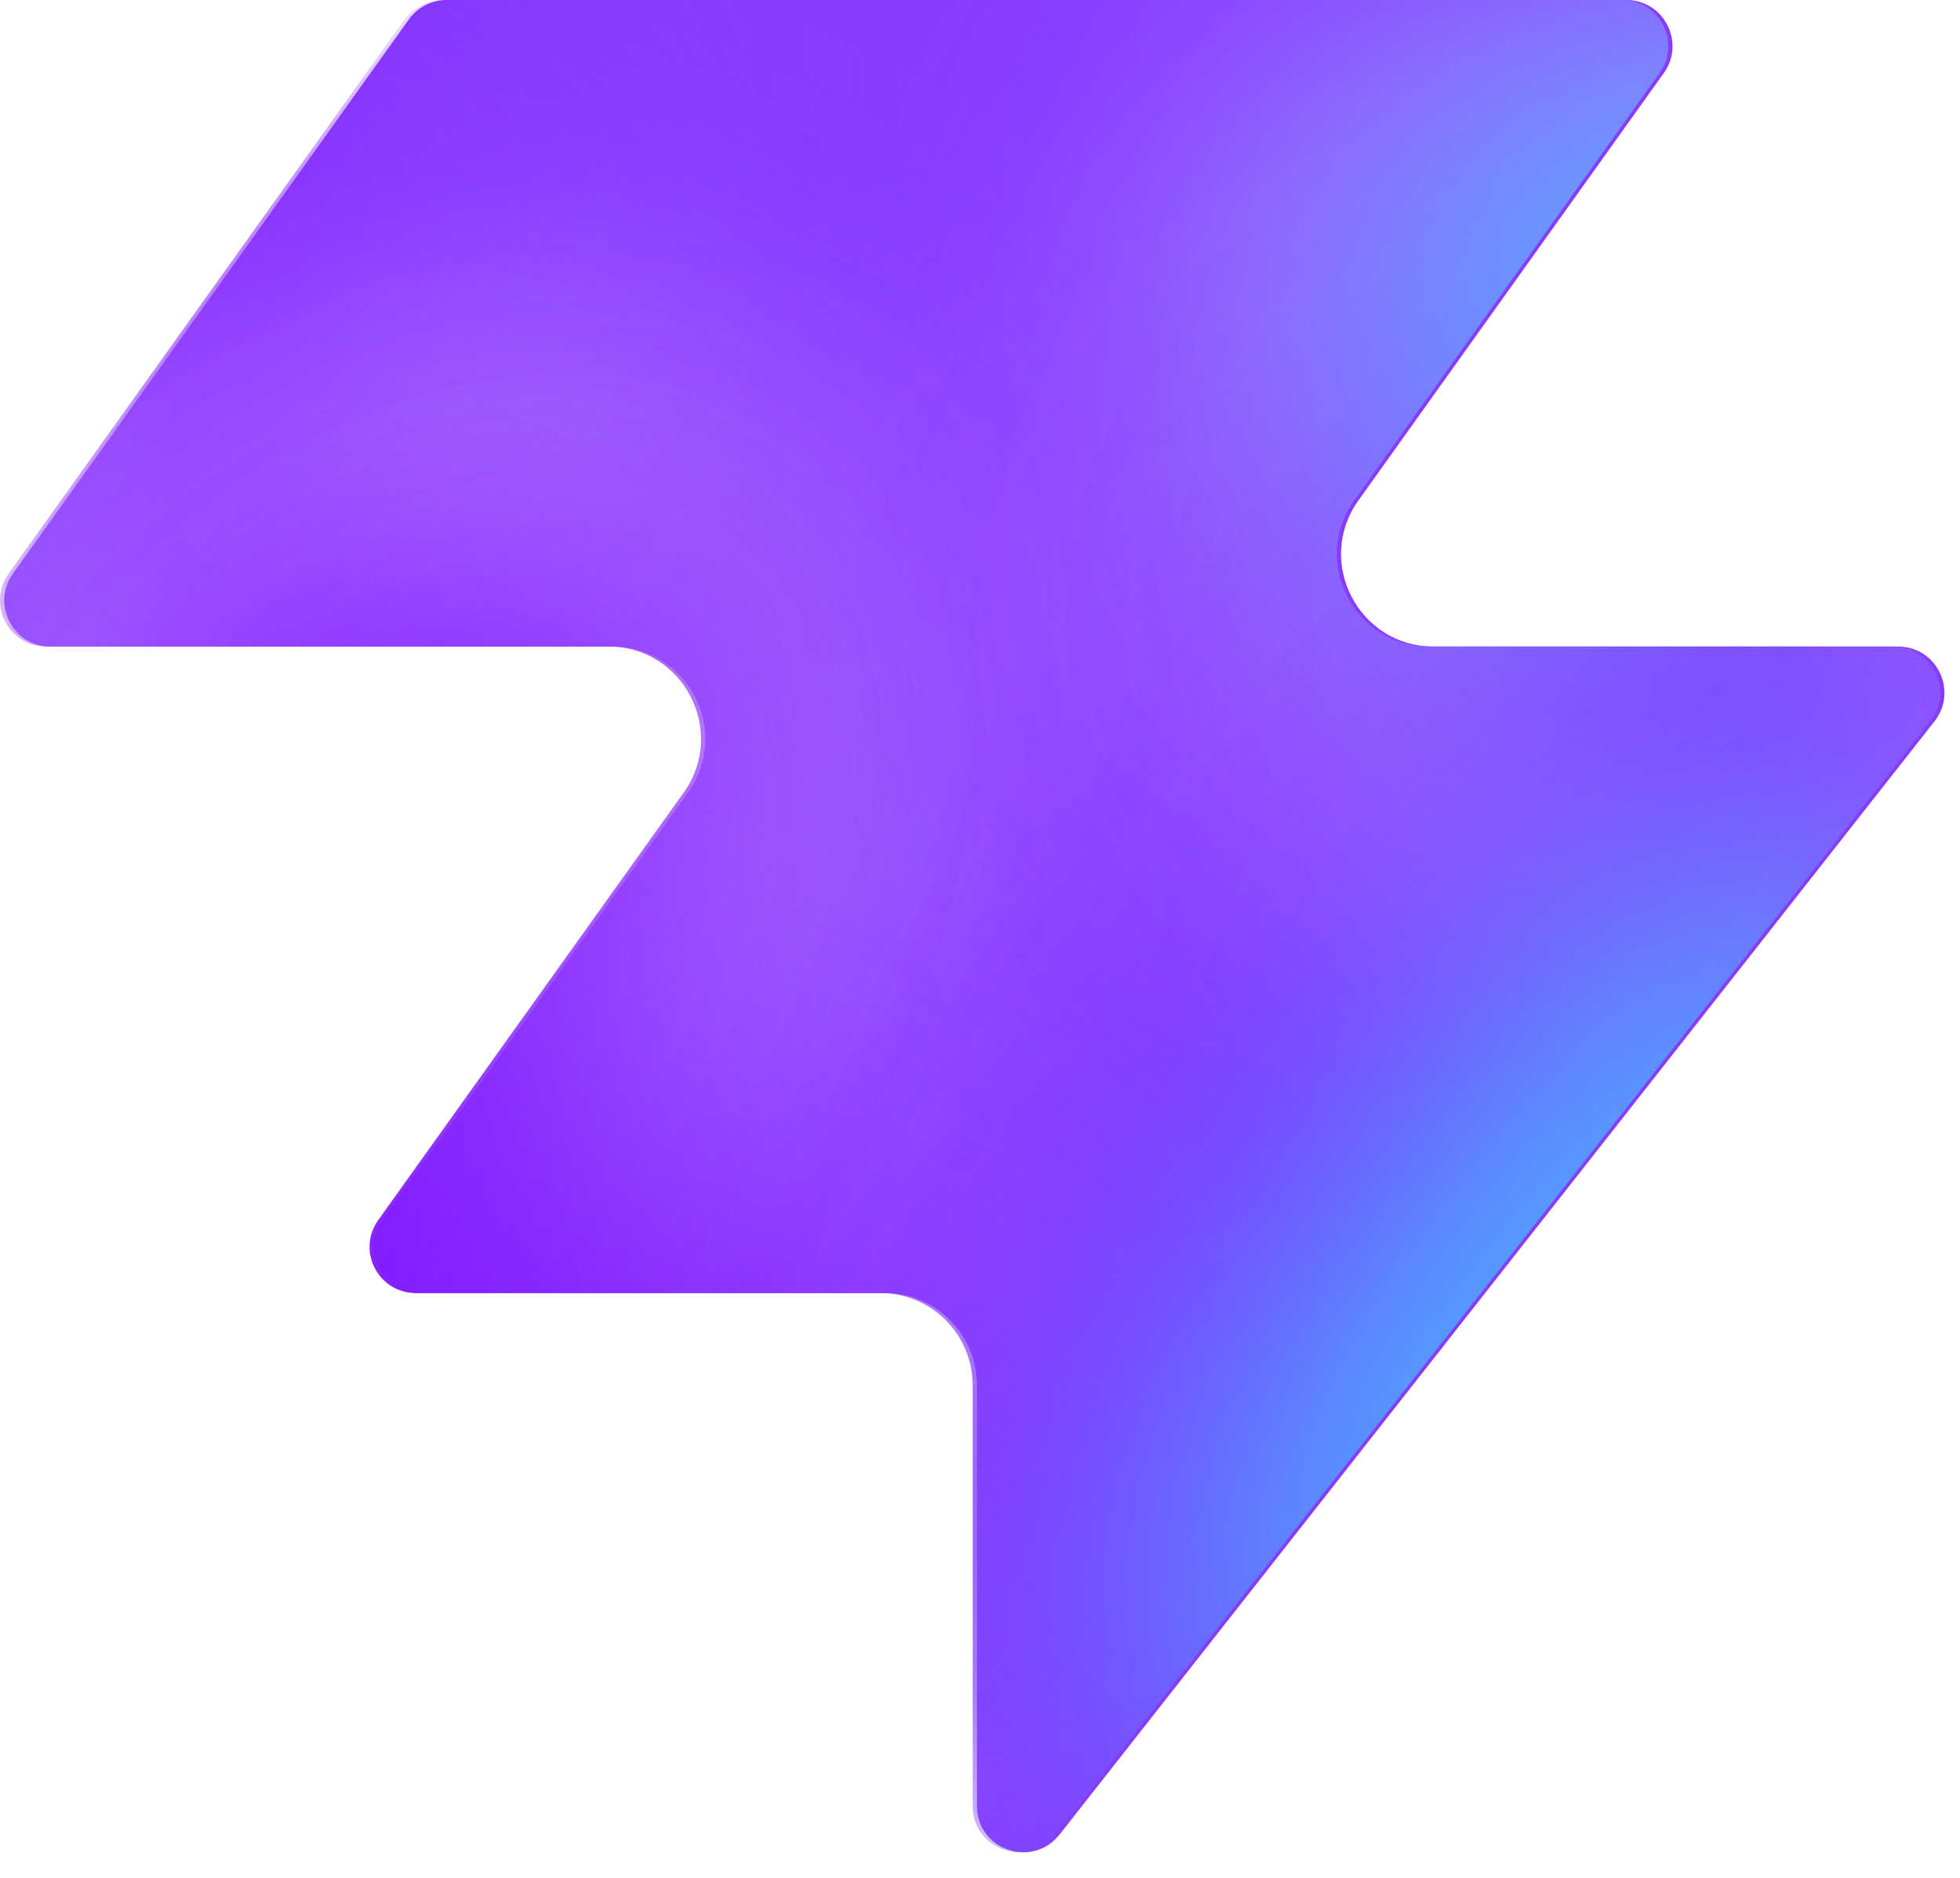
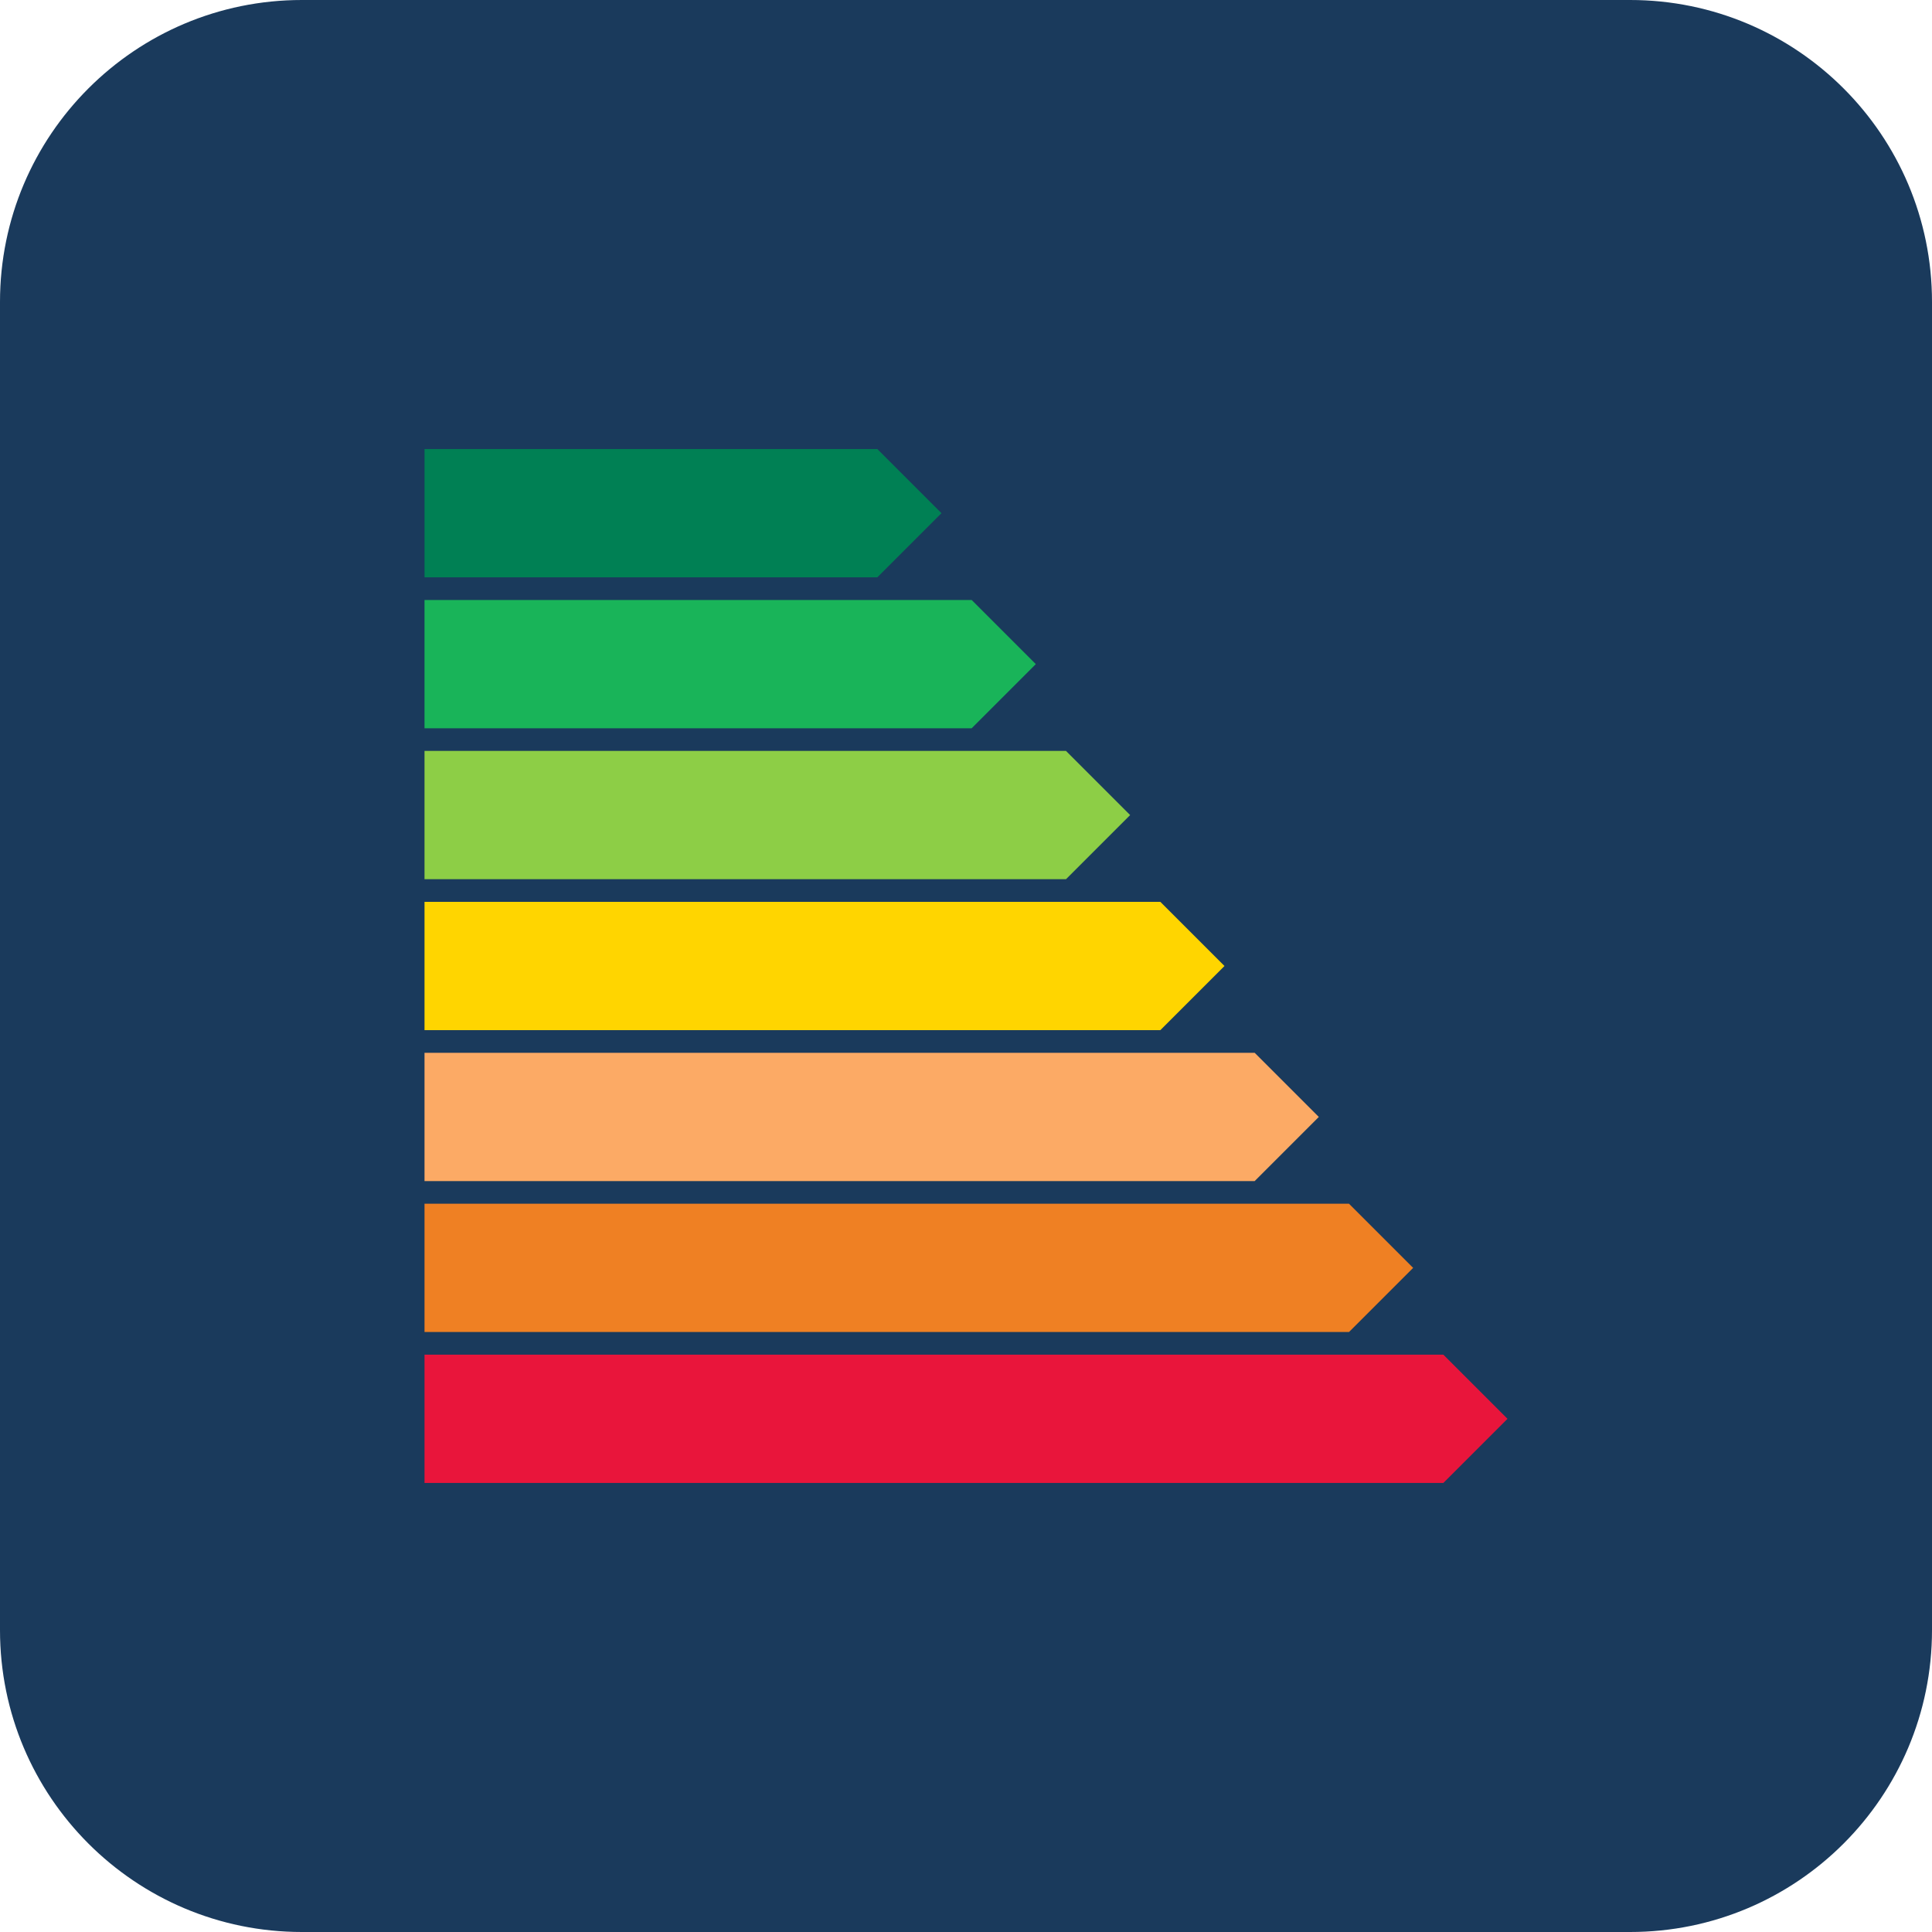
- <svg xmlns="http://www.w3.org/2000/svg" width="48" height="46" fill="none" viewBox="0 0 48 46">
-   <path fill="#863bff" d="M25.946 44.938c-.664.845-2.021.375-2.021-.698V33.937a2.26 2.26 0 0 0-2.262-2.262H10.287c-.92 0-1.456-1.04-.92-1.788l7.48-10.471c1.07-1.497 0-3.578-1.842-3.578H1.237c-.92 0-1.456-1.04-.92-1.788L10.013.474c.214-.297.556-.474.92-.474h28.894c.92 0 1.456 1.04.92 1.788l-7.48 10.471c-1.07 1.498 0 3.579 1.842 3.579h11.377c.943 0 1.473 1.088.89 1.83L25.947 44.94z" style="fill:#863bff;fill:color(display-p3 .525 .23 1);fill-opacity:1" />
-   <mask id="a" width="48" height="46" x="0" y="0" maskUnits="userSpaceOnUse" style="mask-type:alpha">
-     <path fill="#000" d="M25.842 44.938c-.664.844-2.021.375-2.021-.698V33.937a2.26 2.26 0 0 0-2.262-2.262H10.183c-.92 0-1.456-1.04-.92-1.788l7.48-10.471c1.07-1.498 0-3.579-1.842-3.579H1.133c-.92 0-1.456-1.04-.92-1.787L9.91.473c.214-.297.556-.474.92-.474h28.894c.92 0 1.456 1.04.92 1.788l-7.48 10.471c-1.07 1.498 0 3.578 1.842 3.578h11.377c.943 0 1.473 1.088.89 1.832L25.843 44.94z" style="fill:#000;fill-opacity:1" />
-   </mask>
-   <g mask="url(#a)">
-     <g filter="url(#b)">
-       <ellipse cx="5.508" cy="14.704" fill="#ede6ff" rx="5.508" ry="14.704" style="fill:#ede6ff;fill:color(display-p3 .927 .903 1);fill-opacity:1" transform="matrix(.00324 1 1 -.00324 -4.47 31.516)" />
-     </g>
-     <g filter="url(#c)">
-       <ellipse cx="10.399" cy="29.851" fill="#ede6ff" rx="10.399" ry="29.851" style="fill:#ede6ff;fill:color(display-p3 .927 .903 1);fill-opacity:1" transform="matrix(.00324 1 1 -.00324 -39.328 7.883)" />
-     </g>
-     <g filter="url(#d)">
-       <ellipse cx="5.508" cy="30.487" fill="#7e14ff" rx="5.508" ry="30.487" style="fill:#7e14ff;fill:color(display-p3 .492 .077 1);fill-opacity:1" transform="rotate(89.814 -25.913 -14.639)scale(1 -1)" />
-     </g>
-     <g filter="url(#e)">
-       <ellipse cx="5.508" cy="30.599" fill="#7e14ff" rx="5.508" ry="30.599" style="fill:#7e14ff;fill:color(display-p3 .492 .077 1);fill-opacity:1" transform="rotate(89.814 -32.644 -3.334)scale(1 -1)" />
-     </g>
-     <g filter="url(#f)">
-       <ellipse cx="5.508" cy="30.599" fill="#7e14ff" rx="5.508" ry="30.599" style="fill:#7e14ff;fill:color(display-p3 .492 .077 1);fill-opacity:1" transform="matrix(.00324 1 1 -.00324 -34.34 30.47)" />
-     </g>
-     <g filter="url(#g)">
-       <ellipse cx="14.072" cy="22.078" fill="#ede6ff" rx="14.072" ry="22.078" style="fill:#ede6ff;fill:color(display-p3 .927 .903 1);fill-opacity:1" transform="rotate(93.35 24.506 48.493)scale(-1 1)" />
-     </g>
-     <g filter="url(#h)">
-       <ellipse cx="3.47" cy="21.501" fill="#7e14ff" rx="3.47" ry="21.501" style="fill:#7e14ff;fill:color(display-p3 .492 .077 1);fill-opacity:1" transform="rotate(89.009 28.708 47.59)scale(-1 1)" />
-     </g>
-     <g filter="url(#i)">
-       <ellipse cx="3.47" cy="21.501" fill="#7e14ff" rx="3.47" ry="21.501" style="fill:#7e14ff;fill:color(display-p3 .492 .077 1);fill-opacity:1" transform="rotate(89.009 28.708 47.59)scale(-1 1)" />
-     </g>
-     <g filter="url(#j)">
-       <ellipse cx=".387" cy="8.972" fill="#7e14ff" rx="4.407" ry="29.108" style="fill:#7e14ff;fill:color(display-p3 .492 .077 1);fill-opacity:1" transform="rotate(39.51 .387 8.972)" />
-     </g>
-     <g filter="url(#k)">
-       <ellipse cx="47.523" cy="-6.092" fill="#7e14ff" rx="4.407" ry="29.108" style="fill:#7e14ff;fill:color(display-p3 .492 .077 1);fill-opacity:1" transform="rotate(37.892 47.523 -6.092)" />
-     </g>
-     <g filter="url(#l)">
-       <ellipse cx="41.412" cy="6.333" fill="#47bfff" rx="5.971" ry="9.665" style="fill:#47bfff;fill:color(display-p3 .28 .748 1);fill-opacity:1" transform="rotate(37.892 41.412 6.333)" />
-     </g>
-     <g filter="url(#m)">
-       <ellipse cx="-1.879" cy="38.332" fill="#7e14ff" rx="4.407" ry="29.108" style="fill:#7e14ff;fill:color(display-p3 .492 .077 1);fill-opacity:1" transform="rotate(37.892 -1.88 38.332)" />
-     </g>
-     <g filter="url(#n)">
-       <ellipse cx="-1.879" cy="38.332" fill="#7e14ff" rx="4.407" ry="29.108" style="fill:#7e14ff;fill:color(display-p3 .492 .077 1);fill-opacity:1" transform="rotate(37.892 -1.88 38.332)" />
-     </g>
-     <g filter="url(#o)">
-       <ellipse cx="35.651" cy="29.907" fill="#7e14ff" rx="4.407" ry="29.108" style="fill:#7e14ff;fill:color(display-p3 .492 .077 1);fill-opacity:1" transform="rotate(37.892 35.651 29.907)" />
-     </g>
-     <g filter="url(#p)">
-       <ellipse cx="38.418" cy="32.4" fill="#47bfff" rx="5.971" ry="15.297" style="fill:#47bfff;fill:color(display-p3 .28 .748 1);fill-opacity:1" transform="rotate(37.892 38.418 32.4)" />
-     </g>
-   </g>
-   <defs>
-     <filter id="b" width="60.045" height="41.654" x="-19.77" y="16.149" color-interpolation-filters="sRGB" filterUnits="userSpaceOnUse">
-       <feFlood flood-opacity="0" result="BackgroundImageFix" />
-       <feBlend in="SourceGraphic" in2="BackgroundImageFix" result="shape" />
-       <feGaussianBlur result="effect1_foregroundBlur_2002_17158" stdDeviation="7.659" />
-     </filter>
-     <filter id="c" width="90.34" height="51.437" x="-54.613" y="-7.533" color-interpolation-filters="sRGB" filterUnits="userSpaceOnUse">
-       <feFlood flood-opacity="0" result="BackgroundImageFix" />
-       <feBlend in="SourceGraphic" in2="BackgroundImageFix" result="shape" />
-       <feGaussianBlur result="effect1_foregroundBlur_2002_17158" stdDeviation="7.659" />
-     </filter>
-     <filter id="d" width="79.355" height="29.4" x="-49.64" y="2.03" color-interpolation-filters="sRGB" filterUnits="userSpaceOnUse">
-       <feFlood flood-opacity="0" result="BackgroundImageFix" />
-       <feBlend in="SourceGraphic" in2="BackgroundImageFix" result="shape" />
-       <feGaussianBlur result="effect1_foregroundBlur_2002_17158" stdDeviation="4.596" />
-     </filter>
-     <filter id="e" width="79.579" height="29.4" x="-45.045" y="20.029" color-interpolation-filters="sRGB" filterUnits="userSpaceOnUse">
-       <feFlood flood-opacity="0" result="BackgroundImageFix" />
-       <feBlend in="SourceGraphic" in2="BackgroundImageFix" result="shape" />
-       <feGaussianBlur result="effect1_foregroundBlur_2002_17158" stdDeviation="4.596" />
-     </filter>
-     <filter id="f" width="79.579" height="29.4" x="-43.513" y="21.178" color-interpolation-filters="sRGB" filterUnits="userSpaceOnUse">
-       <feFlood flood-opacity="0" result="BackgroundImageFix" />
-       <feBlend in="SourceGraphic" in2="BackgroundImageFix" result="shape" />
-       <feGaussianBlur result="effect1_foregroundBlur_2002_17158" stdDeviation="4.596" />
-     </filter>
-     <filter id="g" width="74.749" height="58.852" x="15.756" y="-17.901" color-interpolation-filters="sRGB" filterUnits="userSpaceOnUse">
-       <feFlood flood-opacity="0" result="BackgroundImageFix" />
-       <feBlend in="SourceGraphic" in2="BackgroundImageFix" result="shape" />
-       <feGaussianBlur result="effect1_foregroundBlur_2002_17158" stdDeviation="7.659" />
-     </filter>
-     <filter id="h" width="61.377" height="25.362" x="23.548" y="2.284" color-interpolation-filters="sRGB" filterUnits="userSpaceOnUse">
-       <feFlood flood-opacity="0" result="BackgroundImageFix" />
-       <feBlend in="SourceGraphic" in2="BackgroundImageFix" result="shape" />
-       <feGaussianBlur result="effect1_foregroundBlur_2002_17158" stdDeviation="4.596" />
-     </filter>
-     <filter id="i" width="61.377" height="25.362" x="23.548" y="2.284" color-interpolation-filters="sRGB" filterUnits="userSpaceOnUse">
-       <feFlood flood-opacity="0" result="BackgroundImageFix" />
-       <feBlend in="SourceGraphic" in2="BackgroundImageFix" result="shape" />
-       <feGaussianBlur result="effect1_foregroundBlur_2002_17158" stdDeviation="4.596" />
-     </filter>
-     <filter id="j" width="56.045" height="63.649" x="-27.636" y="-22.853" color-interpolation-filters="sRGB" filterUnits="userSpaceOnUse">
-       <feFlood flood-opacity="0" result="BackgroundImageFix" />
-       <feBlend in="SourceGraphic" in2="BackgroundImageFix" result="shape" />
-       <feGaussianBlur result="effect1_foregroundBlur_2002_17158" stdDeviation="4.596" />
-     </filter>
-     <filter id="k" width="54.814" height="64.646" x="20.116" y="-38.415" color-interpolation-filters="sRGB" filterUnits="userSpaceOnUse">
-       <feFlood flood-opacity="0" result="BackgroundImageFix" />
-       <feBlend in="SourceGraphic" in2="BackgroundImageFix" result="shape" />
-       <feGaussianBlur result="effect1_foregroundBlur_2002_17158" stdDeviation="4.596" />
-     </filter>
-     <filter id="l" width="33.541" height="35.313" x="24.641" y="-11.323" color-interpolation-filters="sRGB" filterUnits="userSpaceOnUse">
-       <feFlood flood-opacity="0" result="BackgroundImageFix" />
-       <feBlend in="SourceGraphic" in2="BackgroundImageFix" result="shape" />
-       <feGaussianBlur result="effect1_foregroundBlur_2002_17158" stdDeviation="4.596" />
-     </filter>
-     <filter id="m" width="54.814" height="64.646" x="-29.286" y="6.009" color-interpolation-filters="sRGB" filterUnits="userSpaceOnUse">
-       <feFlood flood-opacity="0" result="BackgroundImageFix" />
-       <feBlend in="SourceGraphic" in2="BackgroundImageFix" result="shape" />
-       <feGaussianBlur result="effect1_foregroundBlur_2002_17158" stdDeviation="4.596" />
-     </filter>
-     <filter id="n" width="54.814" height="64.646" x="-29.286" y="6.009" color-interpolation-filters="sRGB" filterUnits="userSpaceOnUse">
-       <feFlood flood-opacity="0" result="BackgroundImageFix" />
-       <feBlend in="SourceGraphic" in2="BackgroundImageFix" result="shape" />
-       <feGaussianBlur result="effect1_foregroundBlur_2002_17158" stdDeviation="4.596" />
-     </filter>
-     <filter id="o" width="54.814" height="64.646" x="8.244" y="-2.416" color-interpolation-filters="sRGB" filterUnits="userSpaceOnUse">
-       <feFlood flood-opacity="0" result="BackgroundImageFix" />
-       <feBlend in="SourceGraphic" in2="BackgroundImageFix" result="shape" />
-       <feGaussianBlur result="effect1_foregroundBlur_2002_17158" stdDeviation="4.596" />
-     </filter>
-     <filter id="p" width="39.409" height="43.623" x="18.713" y="10.588" color-interpolation-filters="sRGB" filterUnits="userSpaceOnUse">
-       <feFlood flood-opacity="0" result="BackgroundImageFix" />
-       <feBlend in="SourceGraphic" in2="BackgroundImageFix" result="shape" />
-       <feGaussianBlur result="effect1_foregroundBlur_2002_17158" stdDeviation="4.596" />
-     </filter>
-   </defs>
+ <svg xmlns="http://www.w3.org/2000/svg" viewBox="0 0 1024 1024">
+   <rect width="1024" height="1024" rx="160" fill="#1a3a5c" />
+   <polygon points="225,238 465,238 499,272 465,306 225,306" fill="#008054" />
+   <polygon points="225,318 515,318 549,352 515,386 225,386" fill="#19b459" />
+   <polygon points="225,398 565,398 599,432 565,466 225,466" fill="#8dce46" />
+   <polygon points="225,478 615,478 649,512 615,546 225,546" fill="#ffd500" />
+   <polygon points="225,558 665,558 699,592 665,626 225,626" fill="#fcaa65" />
+   <polygon points="225,638 715,638 749,672 715,706 225,706" fill="#ef8023" />
+   <polygon points="225,718 765,718 799,752 765,786 225,786" fill="#e9153b" />
</svg>
